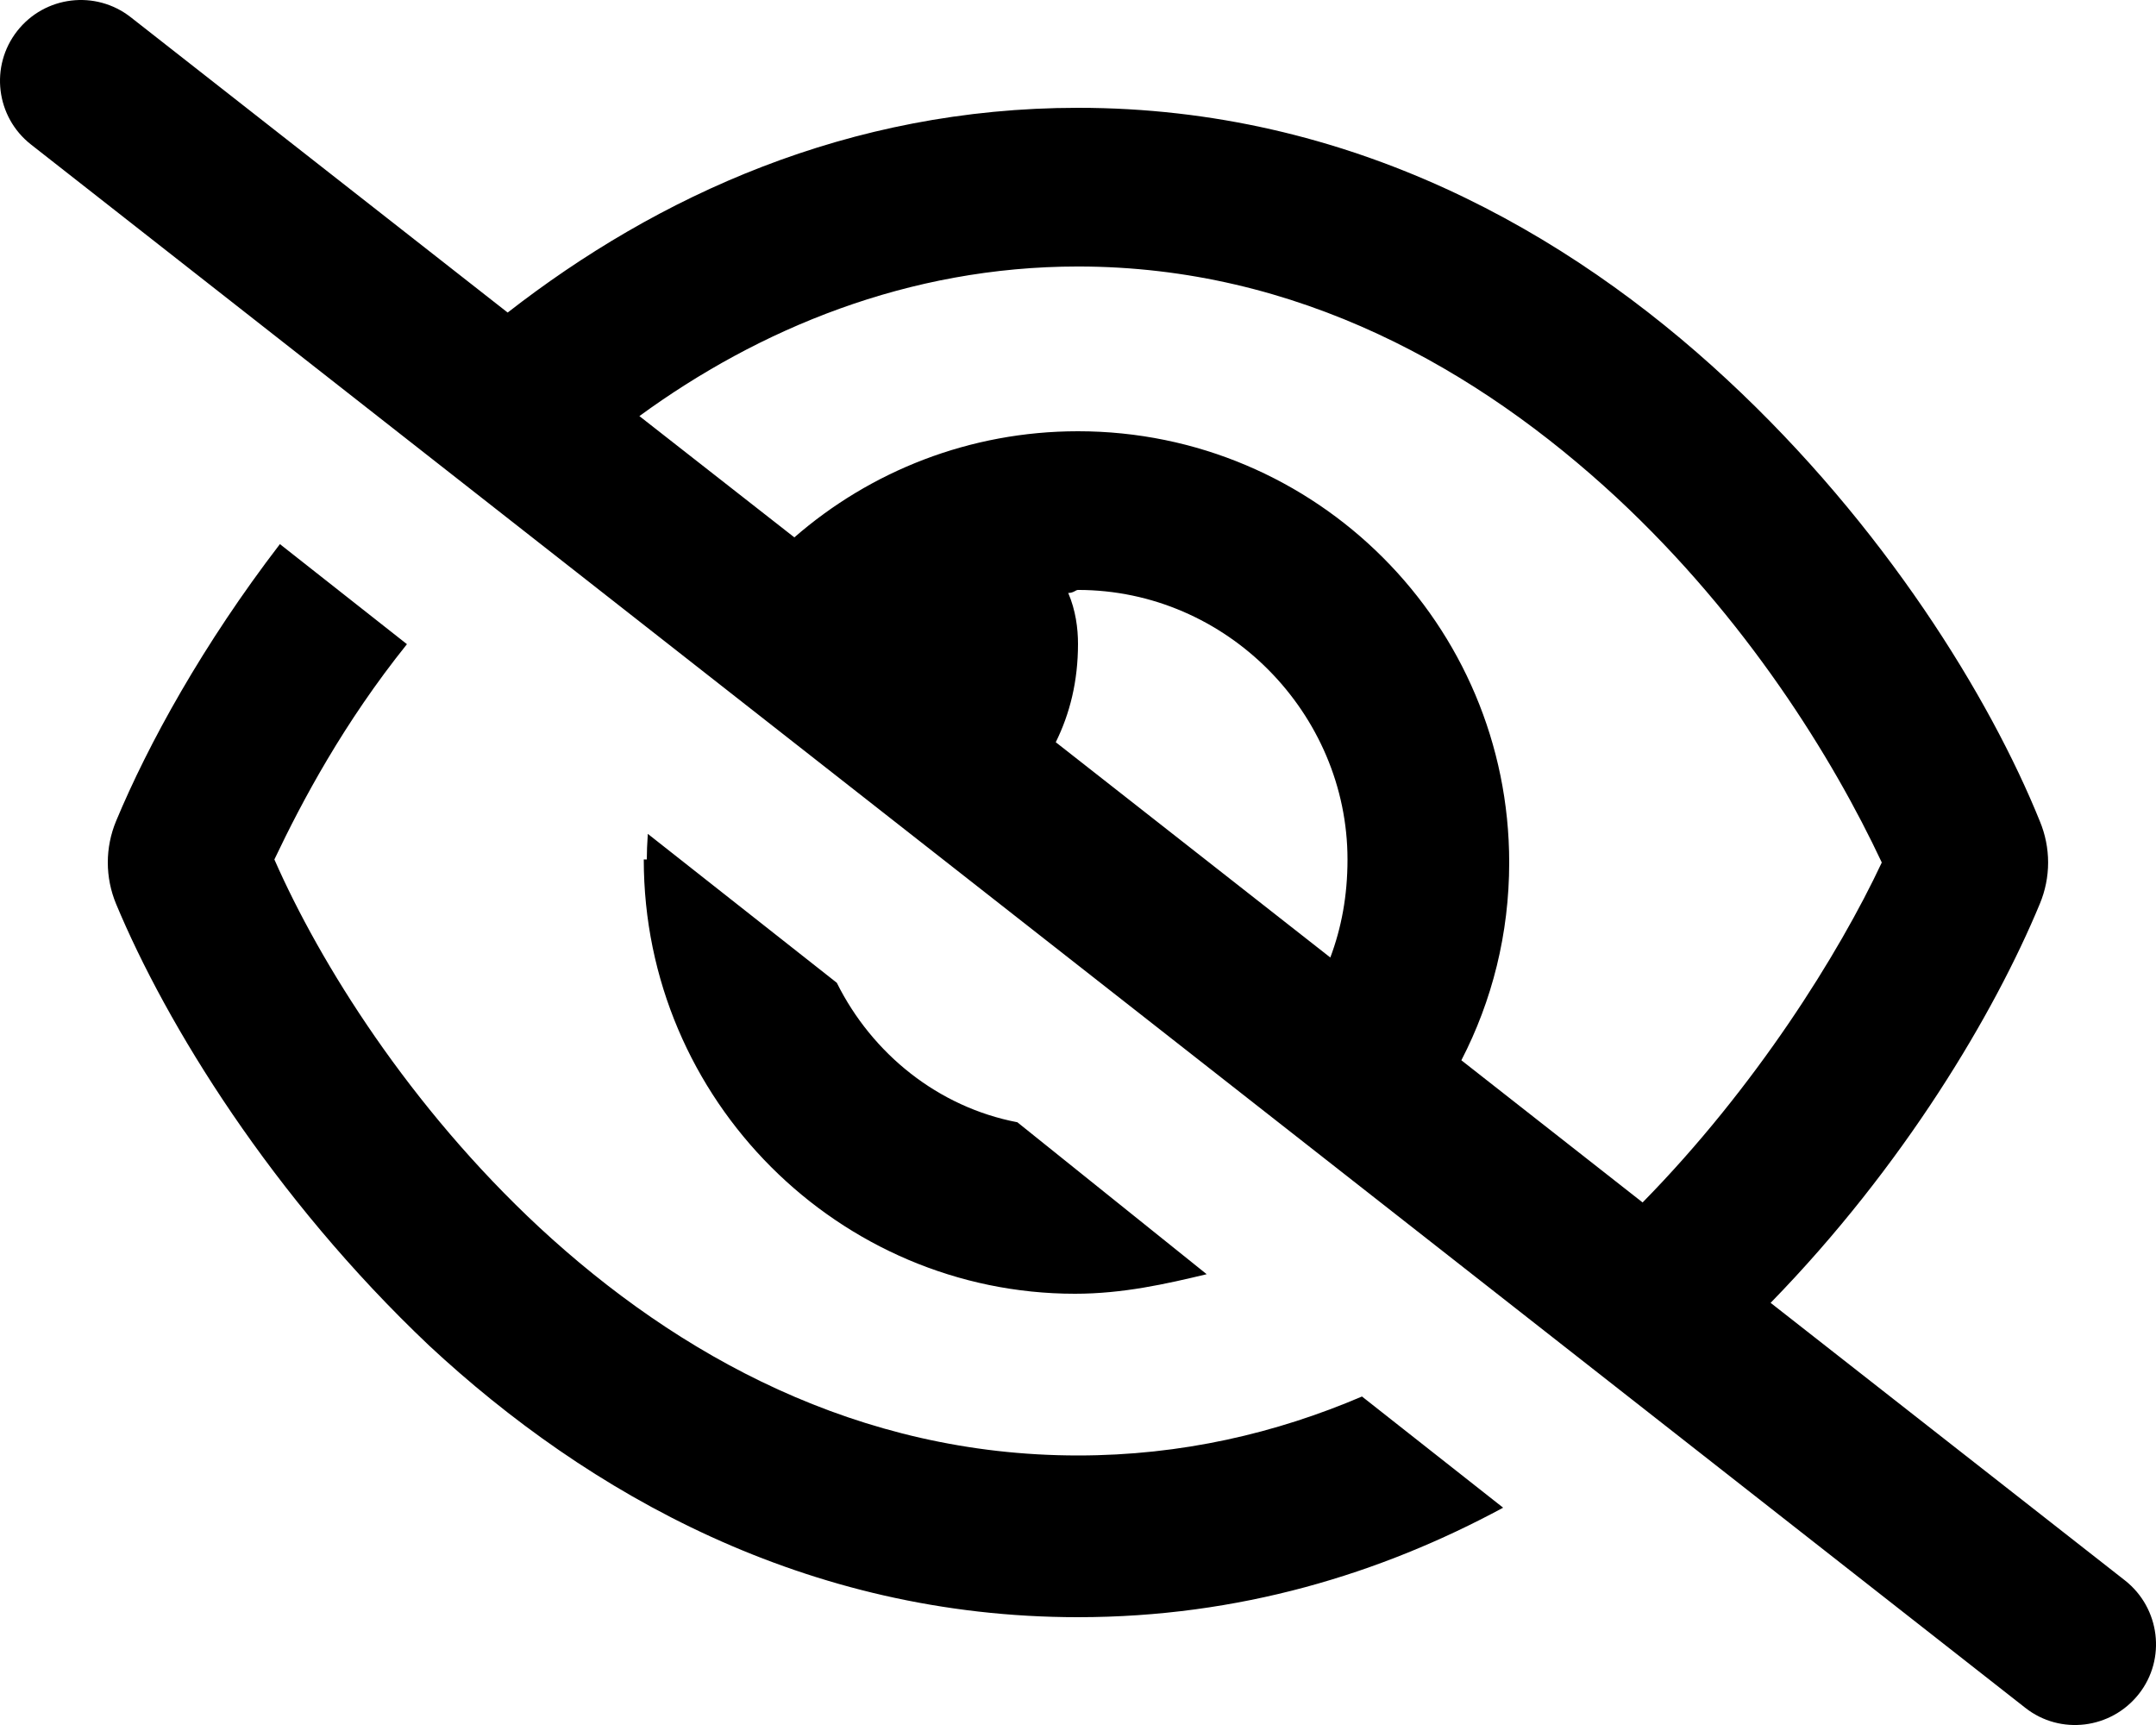
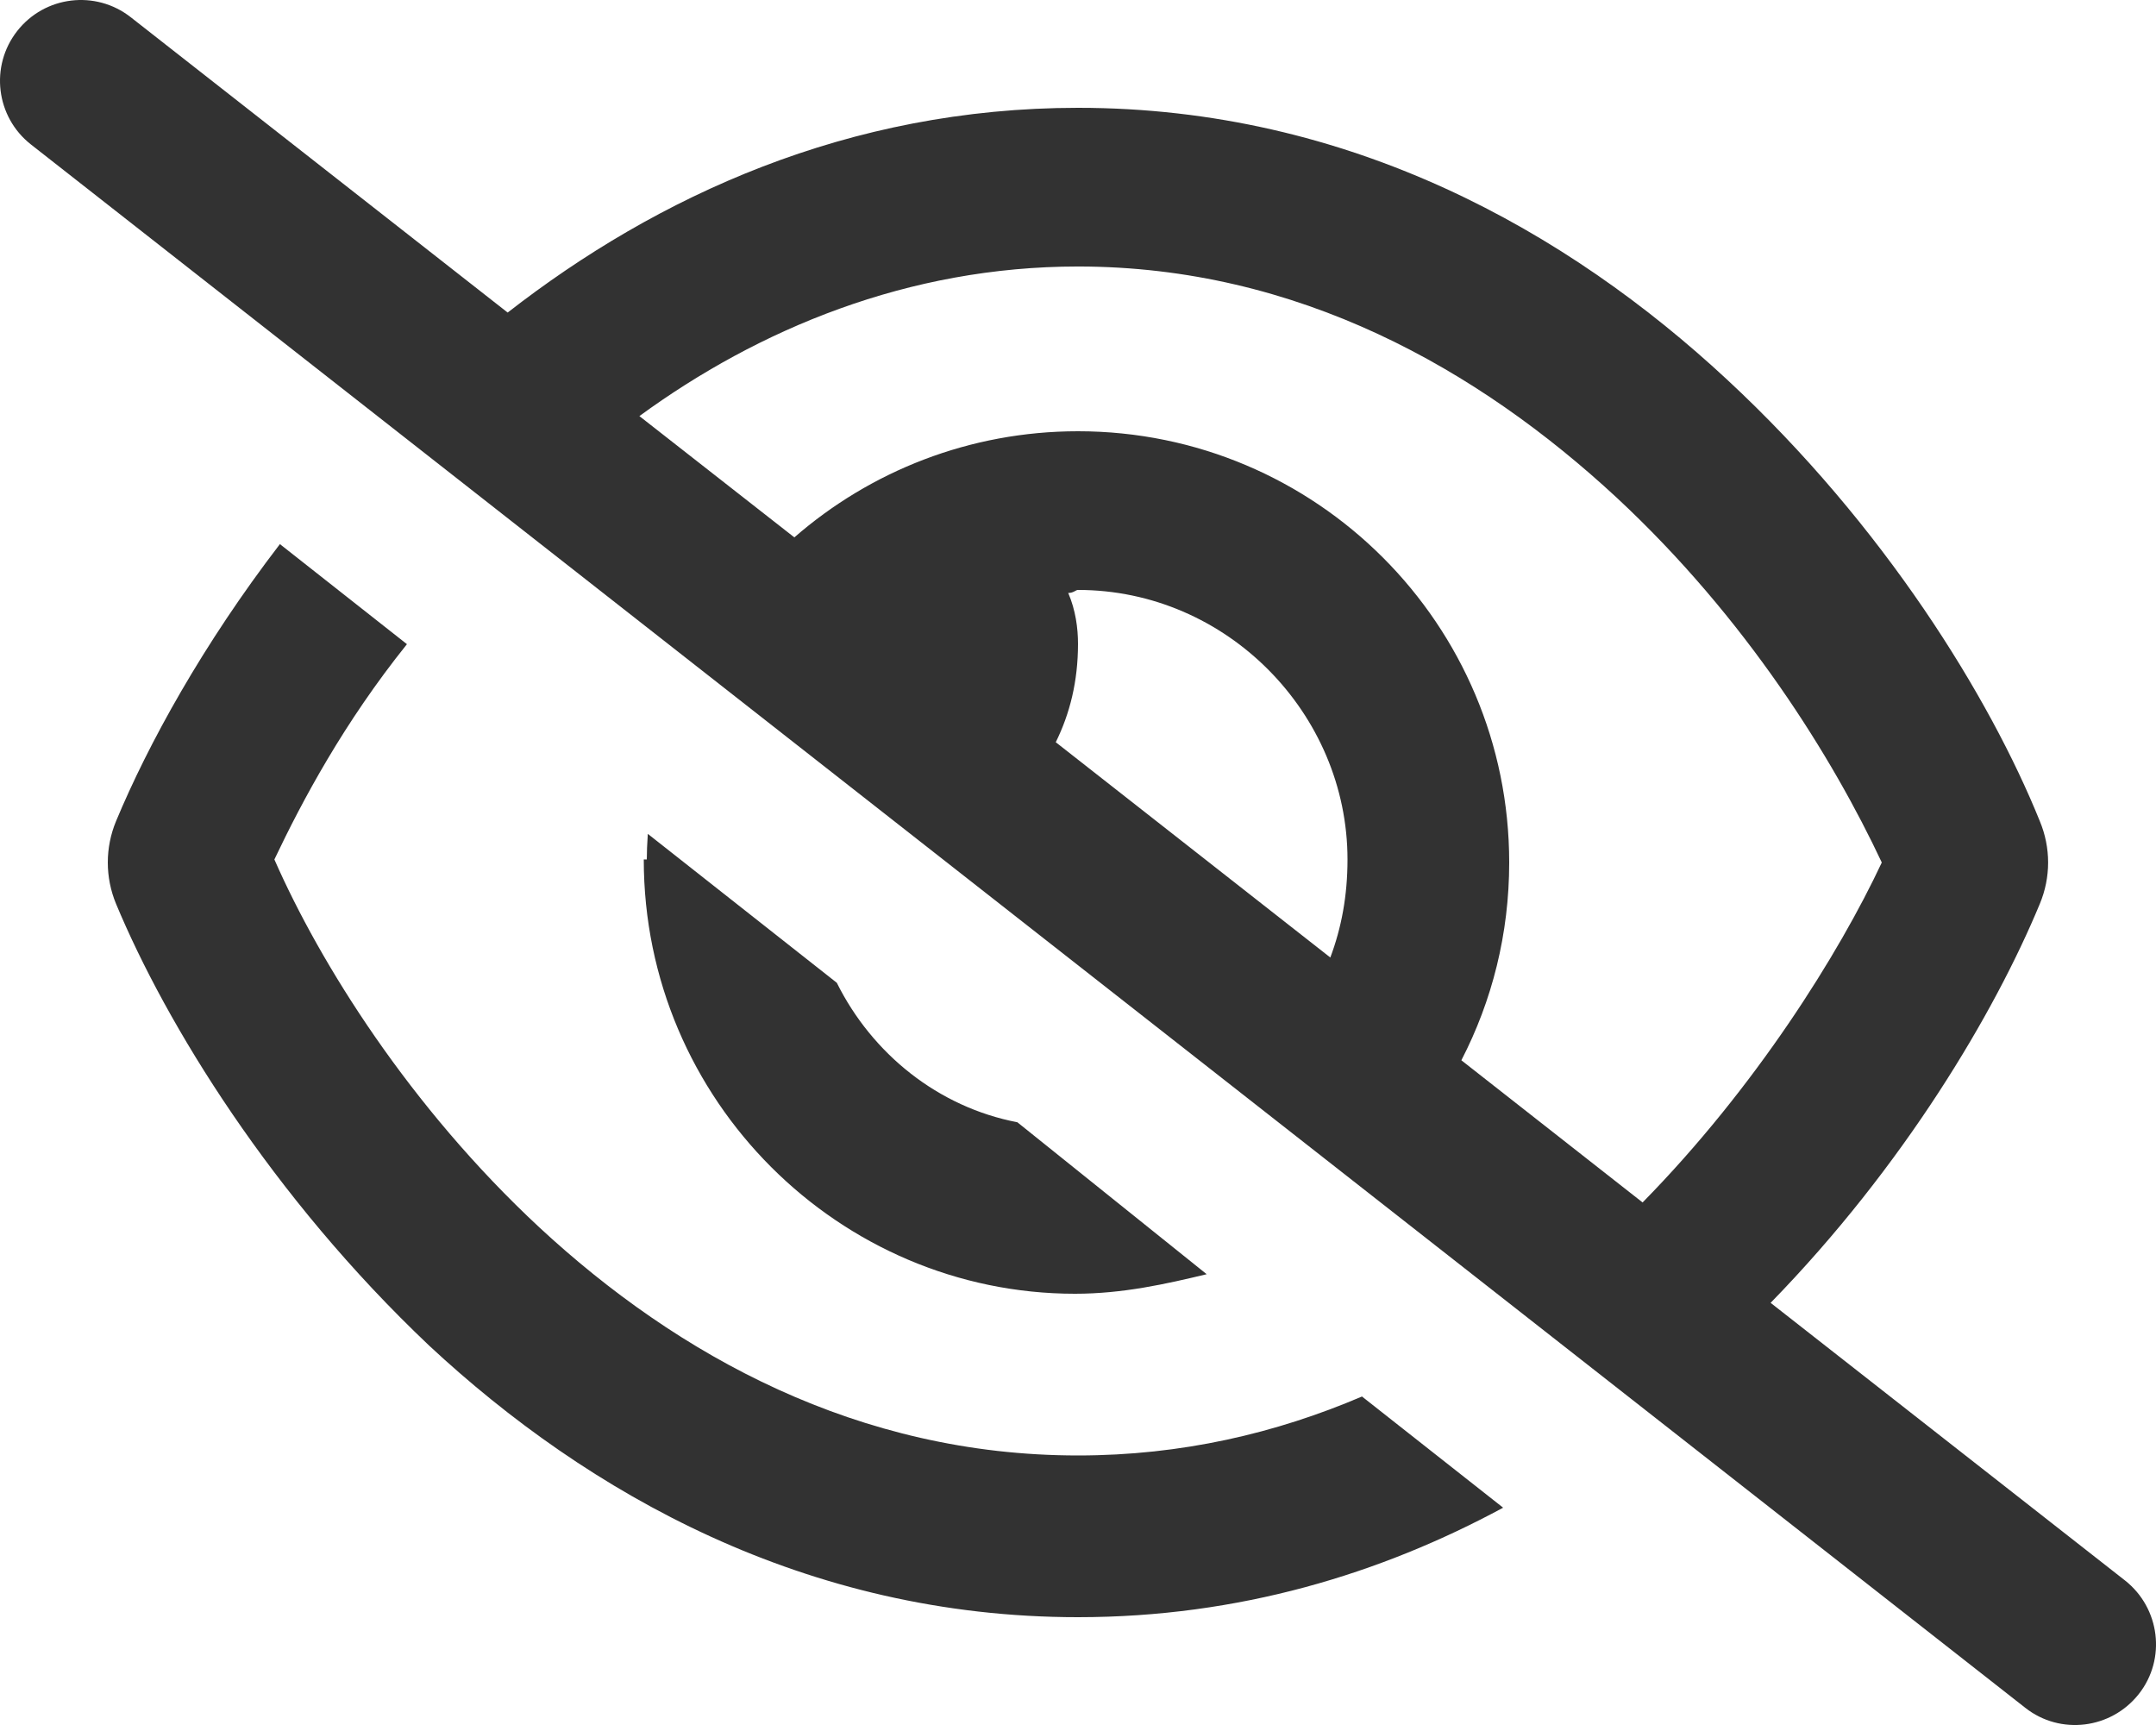
- <svg xmlns="http://www.w3.org/2000/svg" viewBox="0 0 640 512">
+ <svg xmlns="http://www.w3.org/2000/svg" fill="#323232" viewBox="0 0 640 512">
  <path d="M150.7 92.77C195 58.27 251.8 32 320 32C400.8 32 465.5 68.84 512.6 112.6C559.4 156 590.7 207.1 605.5 243.7C608.8 251.6 608.8 260.4 605.5 268.3C592.1 300.6 565.2 346.1 525.6 386.7L630.8 469.1C641.2 477.3 643.1 492.4 634.9 502.8C626.7 513.2 611.6 515.1 601.2 506.9L9.196 42.89C-1.236 34.71-3.065 19.63 5.112 9.196C13.29-1.236 28.37-3.065 38.81 5.112L150.7 92.77zM189.8 123.5L235.8 159.5C258.3 139.9 287.8 128 320 128C390.7 128 448 185.3 448 256C448 277.2 442.9 297.1 433.8 314.7L487.6 356.9C521.1 322.8 545.9 283.1 558.6 256C544.1 225.1 518.4 183.5 479.9 147.7C438.8 109.6 385.2 79.1 320 79.1C269.5 79.1 225.1 97.73 189.8 123.5L189.8 123.5zM394.9 284.2C398.2 275.4 400 265.9 400 255.1C400 211.8 364.2 175.1 320 175.1C319.3 175.1 318.7 176 317.1 176C319.3 181.1 320 186.5 320 191.1C320 202.2 317.6 211.8 313.4 220.3L394.9 284.2zM404.3 414.5L446.2 447.5C409.9 467.1 367.8 480 320 480C239.2 480 174.5 443.2 127.4 399.4C80.62 355.1 49.34 304 34.46 268.3C31.18 260.4 31.18 251.6 34.46 243.7C44 220.8 60.29 191.2 83.09 161.5L120.8 191.2C102.1 214.5 89.76 237.6 81.45 255.1C95.02 286 121.6 328.5 160.1 364.3C201.2 402.4 254.8 432 320 432C350.7 432 378.8 425.4 404.3 414.5H404.3zM192 255.1C192 253.1 192.1 250.3 192.3 247.5L248.4 291.7C258.9 312.8 278.5 328.6 302 333.1L358.2 378.2C346.1 381.1 333.3 384 319.1 384C249.3 384 191.1 326.7 191.1 255.1H192z" />
</svg>
